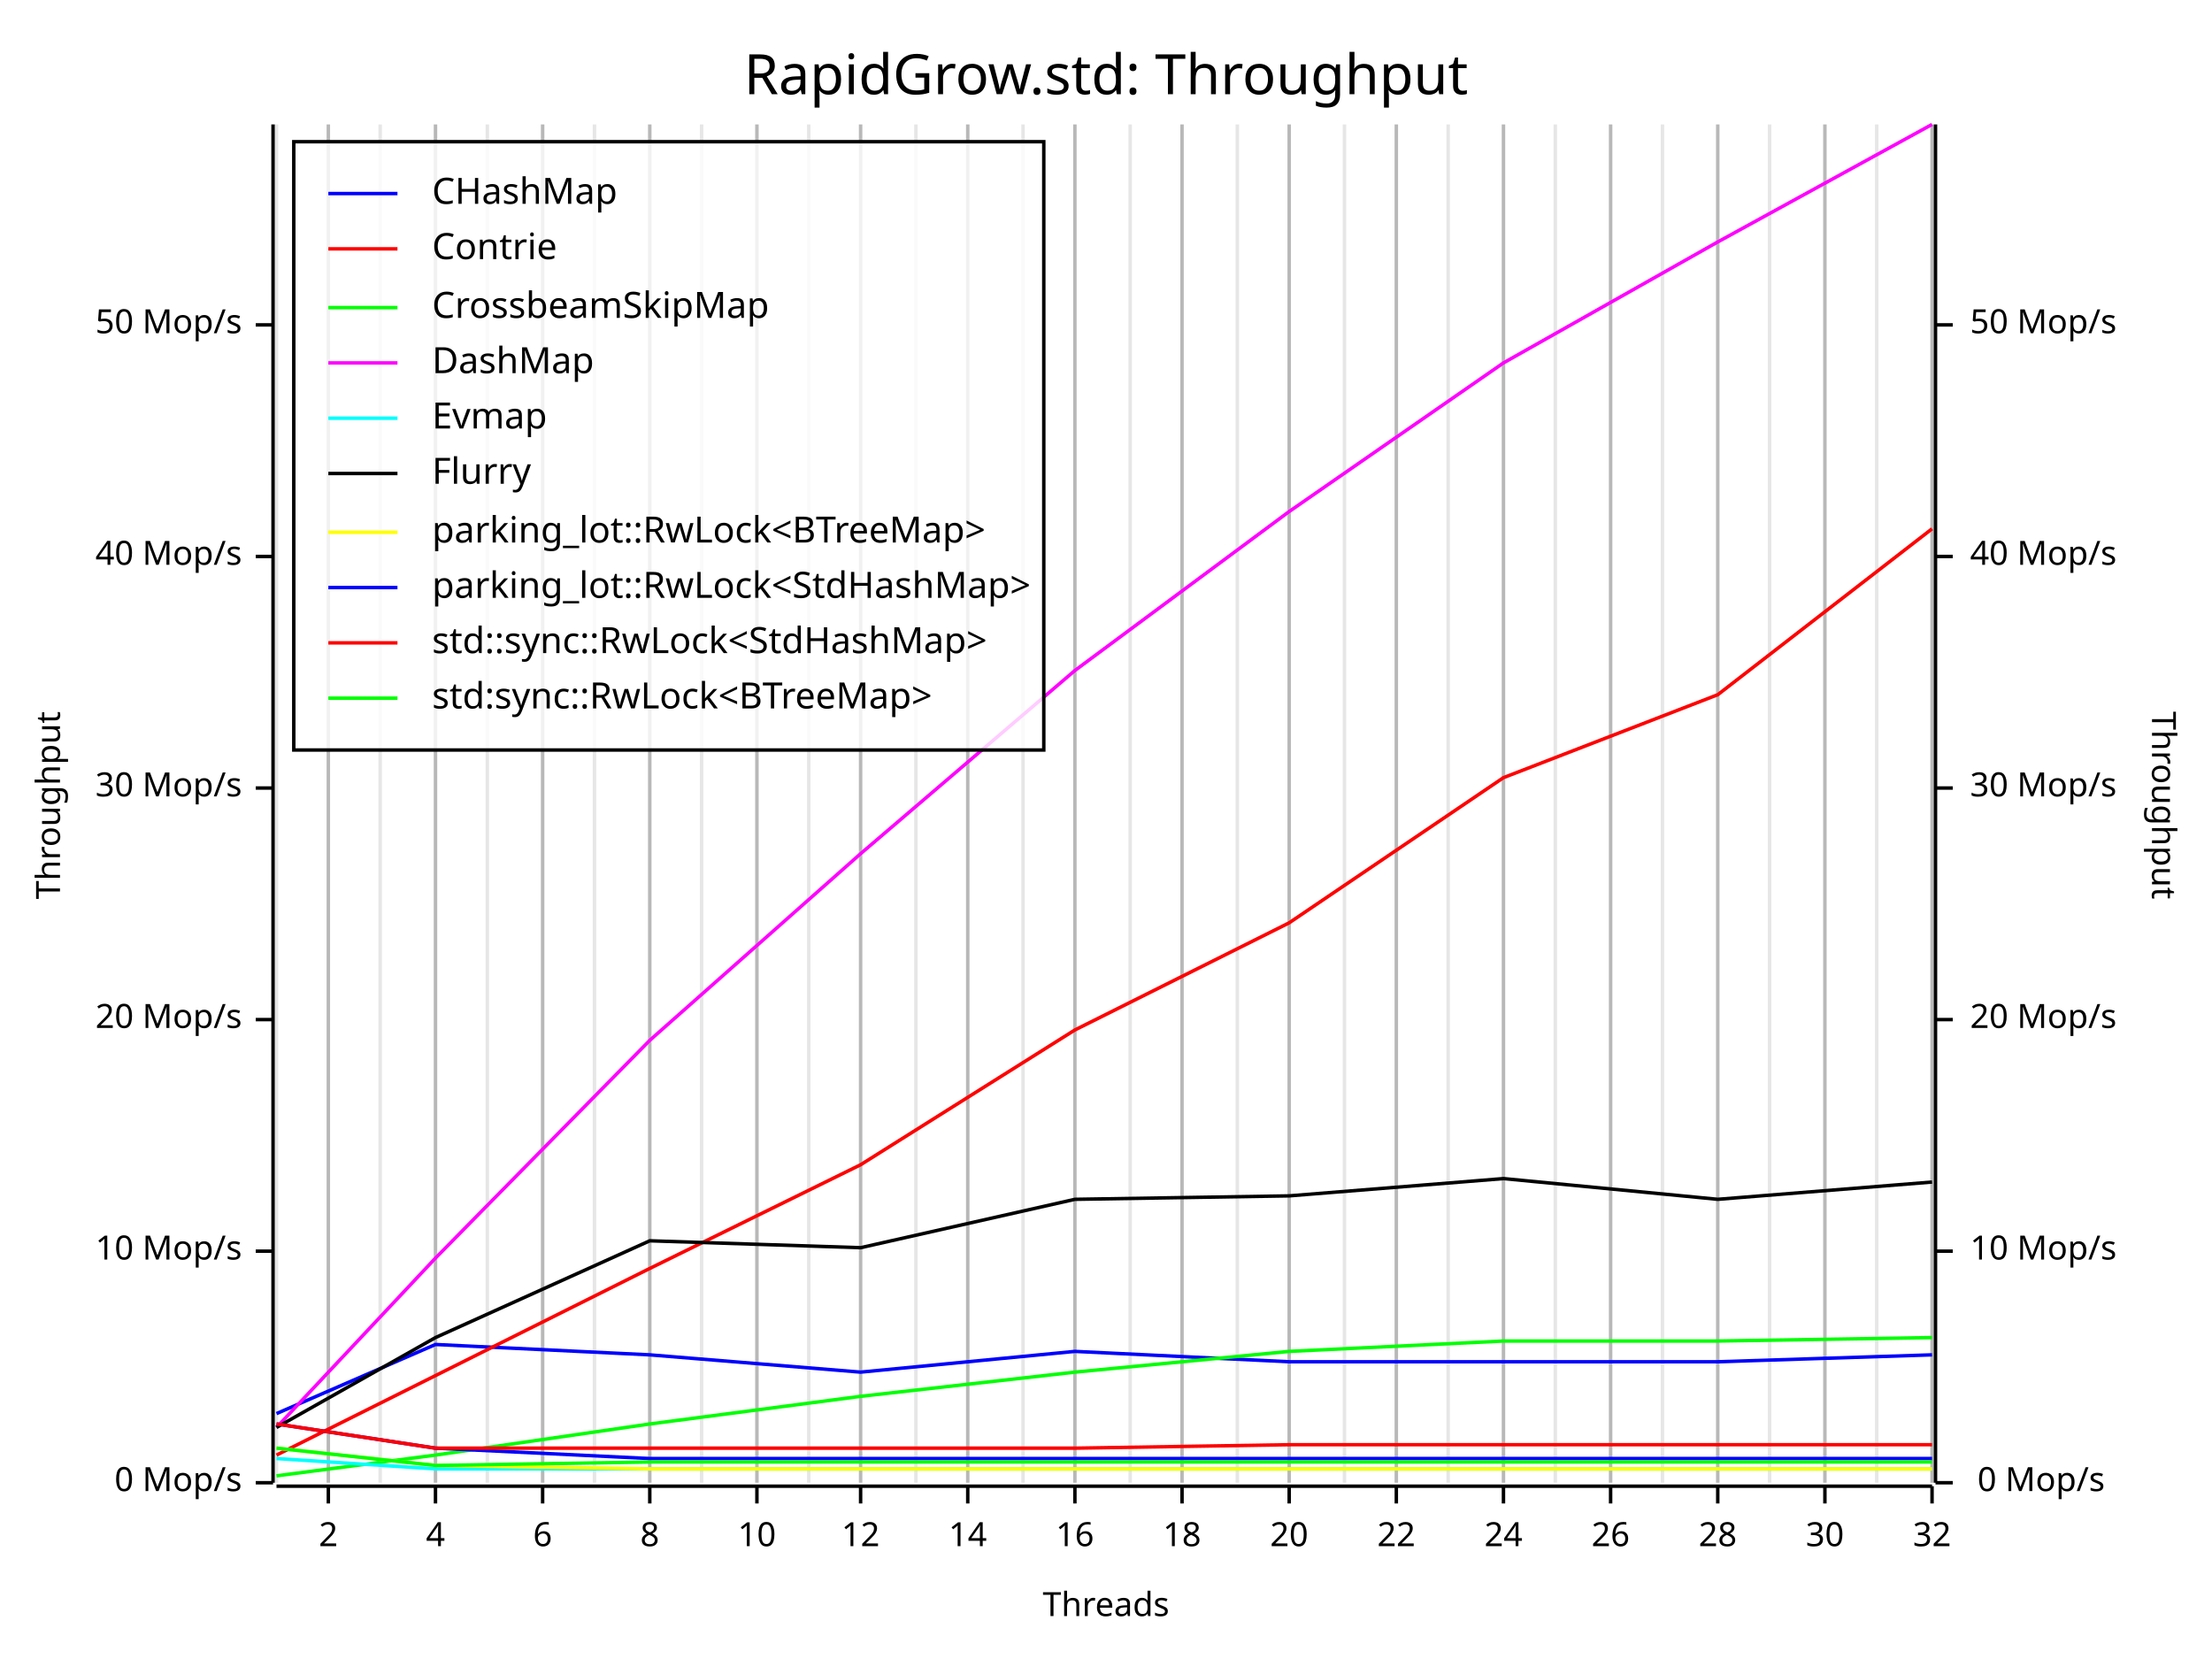
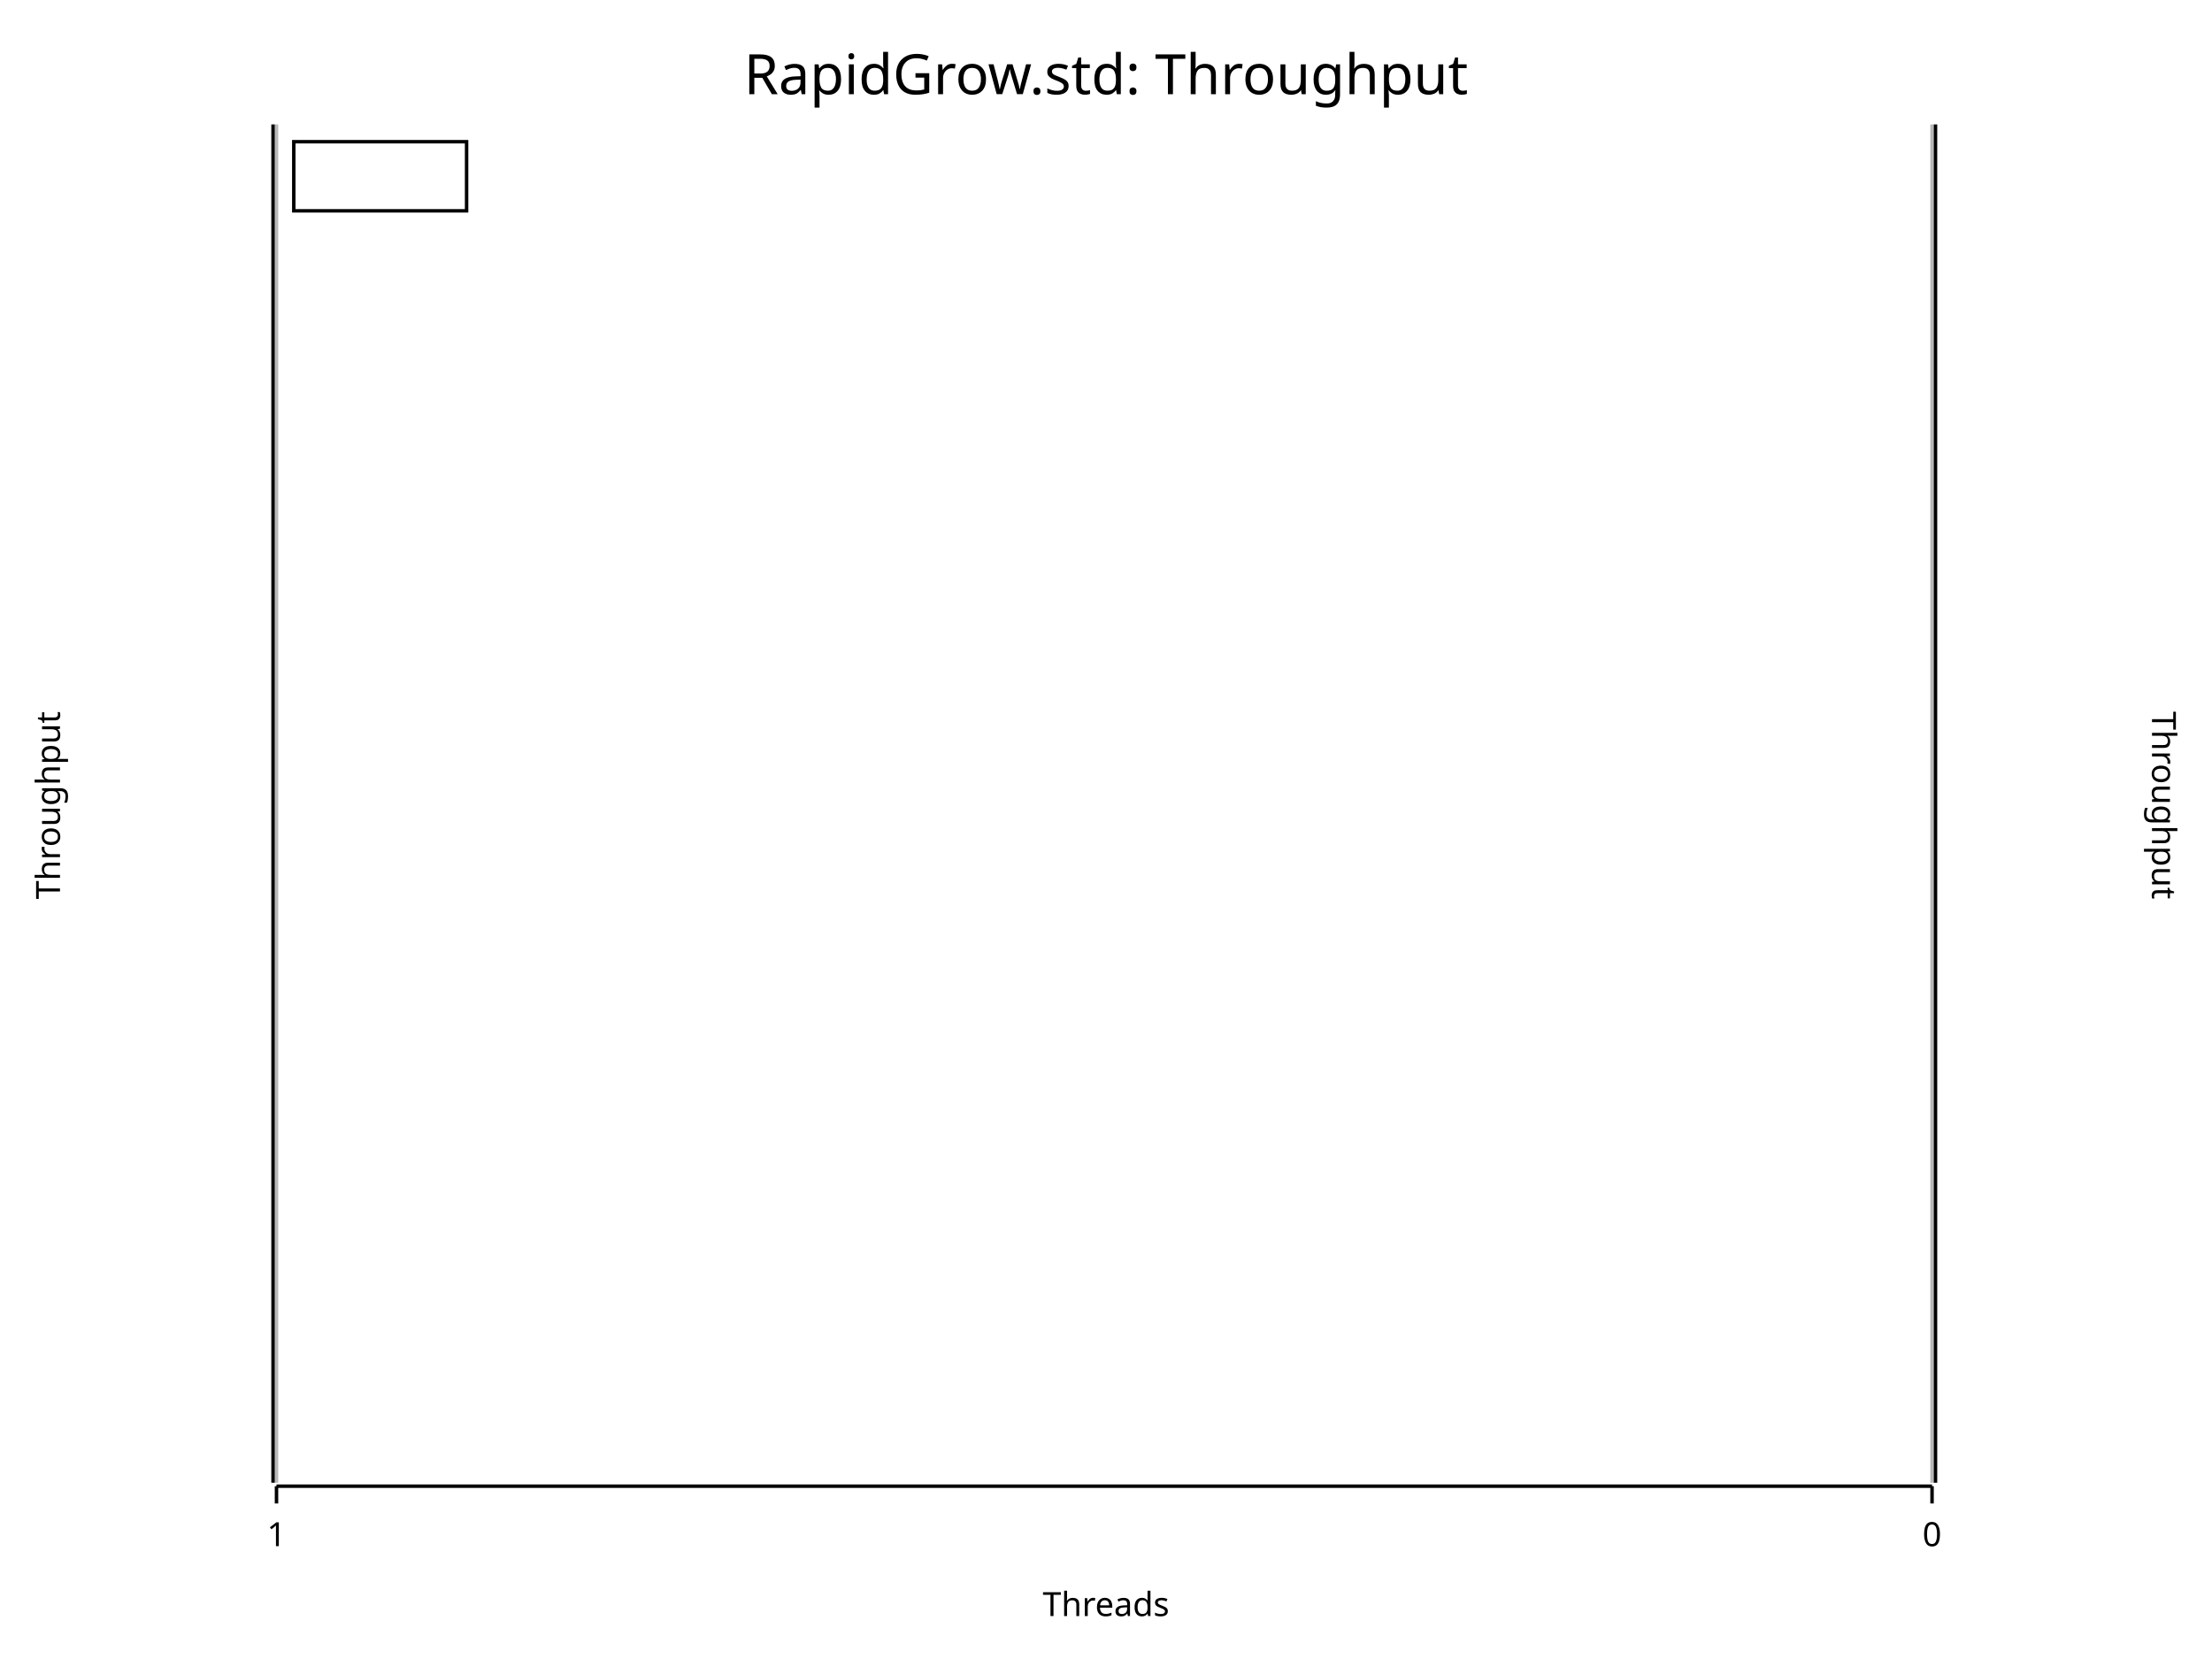
<svg xmlns="http://www.w3.org/2000/svg" width="640" height="480" viewBox="0 0 640 480">
  <rect x="0" y="0" width="640" height="480" opacity="1" fill="#FFFFFF" stroke="none" />
  <text x="320" y="15" dy="0.76em" text-anchor="middle" font-family="Fira Code" font-size="16.129" opacity="1" fill="#000000">
RapidGrow.std: Throughput
</text>
+   <line opacity="0.1" stroke="#000000" stroke-width="1" x1="559" y1="429" x2="559" y2="36" />
  <line opacity="0.1" stroke="#000000" stroke-width="1" x1="80" y1="429" x2="80" y2="36" />
-   <line opacity="0.1" stroke="#000000" stroke-width="1" x1="95" y1="429" x2="95" y2="36" />
-   <line opacity="0.1" stroke="#000000" stroke-width="1" x1="110" y1="429" x2="110" y2="36" />
-   <line opacity="0.1" stroke="#000000" stroke-width="1" x1="126" y1="429" x2="126" y2="36" />
-   <line opacity="0.1" stroke="#000000" stroke-width="1" x1="141" y1="429" x2="141" y2="36" />
-   <line opacity="0.1" stroke="#000000" stroke-width="1" x1="157" y1="429" x2="157" y2="36" />
-   <line opacity="0.1" stroke="#000000" stroke-width="1" x1="172" y1="429" x2="172" y2="36" />
-   <line opacity="0.1" stroke="#000000" stroke-width="1" x1="188" y1="429" x2="188" y2="36" />
-   <line opacity="0.1" stroke="#000000" stroke-width="1" x1="203" y1="429" x2="203" y2="36" />
-   <line opacity="0.1" stroke="#000000" stroke-width="1" x1="219" y1="429" x2="219" y2="36" />
-   <line opacity="0.1" stroke="#000000" stroke-width="1" x1="234" y1="429" x2="234" y2="36" />
-   <line opacity="0.1" stroke="#000000" stroke-width="1" x1="249" y1="429" x2="249" y2="36" />
-   <line opacity="0.1" stroke="#000000" stroke-width="1" x1="265" y1="429" x2="265" y2="36" />
-   <line opacity="0.1" stroke="#000000" stroke-width="1" x1="280" y1="429" x2="280" y2="36" />
-   <line opacity="0.1" stroke="#000000" stroke-width="1" x1="296" y1="429" x2="296" y2="36" />
-   <line opacity="0.1" stroke="#000000" stroke-width="1" x1="311" y1="429" x2="311" y2="36" />
-   <line opacity="0.1" stroke="#000000" stroke-width="1" x1="327" y1="429" x2="327" y2="36" />
-   <line opacity="0.1" stroke="#000000" stroke-width="1" x1="342" y1="429" x2="342" y2="36" />
-   <line opacity="0.1" stroke="#000000" stroke-width="1" x1="358" y1="429" x2="358" y2="36" />
-   <line opacity="0.1" stroke="#000000" stroke-width="1" x1="373" y1="429" x2="373" y2="36" />
-   <line opacity="0.1" stroke="#000000" stroke-width="1" x1="389" y1="429" x2="389" y2="36" />
-   <line opacity="0.1" stroke="#000000" stroke-width="1" x1="404" y1="429" x2="404" y2="36" />
-   <line opacity="0.1" stroke="#000000" stroke-width="1" x1="419" y1="429" x2="419" y2="36" />
-   <line opacity="0.1" stroke="#000000" stroke-width="1" x1="435" y1="429" x2="435" y2="36" />
-   <line opacity="0.1" stroke="#000000" stroke-width="1" x1="450" y1="429" x2="450" y2="36" />
-   <line opacity="0.1" stroke="#000000" stroke-width="1" x1="466" y1="429" x2="466" y2="36" />
-   <line opacity="0.1" stroke="#000000" stroke-width="1" x1="481" y1="429" x2="481" y2="36" />
-   <line opacity="0.1" stroke="#000000" stroke-width="1" x1="497" y1="429" x2="497" y2="36" />
-   <line opacity="0.1" stroke="#000000" stroke-width="1" x1="512" y1="429" x2="512" y2="36" />
-   <line opacity="0.1" stroke="#000000" stroke-width="1" x1="528" y1="429" x2="528" y2="36" />
-   <line opacity="0.1" stroke="#000000" stroke-width="1" x1="543" y1="429" x2="543" y2="36" />
-   <line opacity="0.1" stroke="#000000" stroke-width="1" x1="559" y1="429" x2="559" y2="36" />
  <text x="10" y="233" dy="0.76em" text-anchor="middle" font-family="sans-serif" font-size="9.677" opacity="1" fill="#000000" transform="rotate(270, 10, 233)">
Throughput
</text>
  <text x="320" y="470" dy="-0.5ex" text-anchor="middle" font-family="sans-serif" font-size="9.677" opacity="1" fill="#000000">
Threads
</text>
  <text x="630" y="233" dy="0.76em" text-anchor="middle" font-family="sans-serif" font-size="9.677" opacity="1" fill="#000000" transform="rotate(90, 630, 233)">
Throughput
</text>
-   <line opacity="0.2" stroke="#000000" stroke-width="1" x1="95" y1="429" x2="95" y2="36" />
-   <line opacity="0.2" stroke="#000000" stroke-width="1" x1="126" y1="429" x2="126" y2="36" />
-   <line opacity="0.2" stroke="#000000" stroke-width="1" x1="157" y1="429" x2="157" y2="36" />
-   <line opacity="0.2" stroke="#000000" stroke-width="1" x1="188" y1="429" x2="188" y2="36" />
-   <line opacity="0.2" stroke="#000000" stroke-width="1" x1="219" y1="429" x2="219" y2="36" />
-   <line opacity="0.2" stroke="#000000" stroke-width="1" x1="249" y1="429" x2="249" y2="36" />
-   <line opacity="0.2" stroke="#000000" stroke-width="1" x1="280" y1="429" x2="280" y2="36" />
-   <line opacity="0.2" stroke="#000000" stroke-width="1" x1="311" y1="429" x2="311" y2="36" />
-   <line opacity="0.2" stroke="#000000" stroke-width="1" x1="342" y1="429" x2="342" y2="36" />
-   <line opacity="0.2" stroke="#000000" stroke-width="1" x1="373" y1="429" x2="373" y2="36" />
-   <line opacity="0.2" stroke="#000000" stroke-width="1" x1="404" y1="429" x2="404" y2="36" />
-   <line opacity="0.2" stroke="#000000" stroke-width="1" x1="435" y1="429" x2="435" y2="36" />
-   <line opacity="0.2" stroke="#000000" stroke-width="1" x1="466" y1="429" x2="466" y2="36" />
-   <line opacity="0.2" stroke="#000000" stroke-width="1" x1="497" y1="429" x2="497" y2="36" />
-   <line opacity="0.2" stroke="#000000" stroke-width="1" x1="528" y1="429" x2="528" y2="36" />
  <line opacity="0.2" stroke="#000000" stroke-width="1" x1="559" y1="429" x2="559" y2="36" />
+   <line opacity="0.2" stroke="#000000" stroke-width="1" x1="80" y1="429" x2="80" y2="36" />
  <polyline fill="none" opacity="1" stroke="#000000" stroke-width="1" points="79,36 79,429 " />
-   <text x="70" y="429" dy="0.5ex" text-anchor="end" font-family="sans-serif" font-size="9.677" opacity="1" fill="#000000">
- 0 Mop/s
- </text>
-   <polyline fill="none" opacity="1" stroke="#000000" stroke-width="1" points="74,429 79,429 " />
-   <text x="70" y="362" dy="0.5ex" text-anchor="end" font-family="sans-serif" font-size="9.677" opacity="1" fill="#000000">
- 10 Mop/s
- </text>
-   <polyline fill="none" opacity="1" stroke="#000000" stroke-width="1" points="74,362 79,362 " />
-   <text x="70" y="295" dy="0.5ex" text-anchor="end" font-family="sans-serif" font-size="9.677" opacity="1" fill="#000000">
- 20 Mop/s
- </text>
-   <polyline fill="none" opacity="1" stroke="#000000" stroke-width="1" points="74,295 79,295 " />
-   <text x="70" y="228" dy="0.5ex" text-anchor="end" font-family="sans-serif" font-size="9.677" opacity="1" fill="#000000">
- 30 Mop/s
- </text>
-   <polyline fill="none" opacity="1" stroke="#000000" stroke-width="1" points="74,228 79,228 " />
-   <text x="70" y="161" dy="0.5ex" text-anchor="end" font-family="sans-serif" font-size="9.677" opacity="1" fill="#000000">
- 40 Mop/s
- </text>
-   <polyline fill="none" opacity="1" stroke="#000000" stroke-width="1" points="74,161 79,161 " />
-   <text x="70" y="94" dy="0.5ex" text-anchor="end" font-family="sans-serif" font-size="9.677" opacity="1" fill="#000000">
- 50 Mop/s
- </text>
-   <polyline fill="none" opacity="1" stroke="#000000" stroke-width="1" points="74,94 79,94 " />
  <polyline fill="none" opacity="1" stroke="#000000" stroke-width="1" points="80,430 559,430 " />
-   <text x="95" y="440" dy="0.76em" text-anchor="middle" font-family="sans-serif" font-size="9.677" opacity="1" fill="#000000">
- 2
- </text>
-   <polyline fill="none" opacity="1" stroke="#000000" stroke-width="1" points="95,430 95,435 " />
-   <text x="126" y="440" dy="0.76em" text-anchor="middle" font-family="sans-serif" font-size="9.677" opacity="1" fill="#000000">
- 4
- </text>
-   <polyline fill="none" opacity="1" stroke="#000000" stroke-width="1" points="126,430 126,435 " />
-   <text x="157" y="440" dy="0.76em" text-anchor="middle" font-family="sans-serif" font-size="9.677" opacity="1" fill="#000000">
- 6
- </text>
-   <polyline fill="none" opacity="1" stroke="#000000" stroke-width="1" points="157,430 157,435 " />
-   <text x="188" y="440" dy="0.76em" text-anchor="middle" font-family="sans-serif" font-size="9.677" opacity="1" fill="#000000">
- 8
- </text>
-   <polyline fill="none" opacity="1" stroke="#000000" stroke-width="1" points="188,430 188,435 " />
-   <text x="219" y="440" dy="0.76em" text-anchor="middle" font-family="sans-serif" font-size="9.677" opacity="1" fill="#000000">
- 10
- </text>
-   <polyline fill="none" opacity="1" stroke="#000000" stroke-width="1" points="219,430 219,435 " />
-   <text x="249" y="440" dy="0.76em" text-anchor="middle" font-family="sans-serif" font-size="9.677" opacity="1" fill="#000000">
- 12
- </text>
-   <polyline fill="none" opacity="1" stroke="#000000" stroke-width="1" points="249,430 249,435 " />
-   <text x="280" y="440" dy="0.76em" text-anchor="middle" font-family="sans-serif" font-size="9.677" opacity="1" fill="#000000">
- 14
- </text>
-   <polyline fill="none" opacity="1" stroke="#000000" stroke-width="1" points="280,430 280,435 " />
-   <text x="311" y="440" dy="0.76em" text-anchor="middle" font-family="sans-serif" font-size="9.677" opacity="1" fill="#000000">
- 16
- </text>
-   <polyline fill="none" opacity="1" stroke="#000000" stroke-width="1" points="311,430 311,435 " />
-   <text x="342" y="440" dy="0.76em" text-anchor="middle" font-family="sans-serif" font-size="9.677" opacity="1" fill="#000000">
- 18
- </text>
-   <polyline fill="none" opacity="1" stroke="#000000" stroke-width="1" points="342,430 342,435 " />
-   <text x="373" y="440" dy="0.76em" text-anchor="middle" font-family="sans-serif" font-size="9.677" opacity="1" fill="#000000">
- 20
- </text>
-   <polyline fill="none" opacity="1" stroke="#000000" stroke-width="1" points="373,430 373,435 " />
-   <text x="404" y="440" dy="0.76em" text-anchor="middle" font-family="sans-serif" font-size="9.677" opacity="1" fill="#000000">
- 22
- </text>
-   <polyline fill="none" opacity="1" stroke="#000000" stroke-width="1" points="404,430 404,435 " />
-   <text x="435" y="440" dy="0.76em" text-anchor="middle" font-family="sans-serif" font-size="9.677" opacity="1" fill="#000000">
- 24
- </text>
-   <polyline fill="none" opacity="1" stroke="#000000" stroke-width="1" points="435,430 435,435 " />
-   <text x="466" y="440" dy="0.76em" text-anchor="middle" font-family="sans-serif" font-size="9.677" opacity="1" fill="#000000">
- 26
- </text>
-   <polyline fill="none" opacity="1" stroke="#000000" stroke-width="1" points="466,430 466,435 " />
-   <text x="497" y="440" dy="0.76em" text-anchor="middle" font-family="sans-serif" font-size="9.677" opacity="1" fill="#000000">
- 28
- </text>
-   <polyline fill="none" opacity="1" stroke="#000000" stroke-width="1" points="497,430 497,435 " />
-   <text x="528" y="440" dy="0.76em" text-anchor="middle" font-family="sans-serif" font-size="9.677" opacity="1" fill="#000000">
- 30
- </text>
-   <polyline fill="none" opacity="1" stroke="#000000" stroke-width="1" points="528,430 528,435 " />
  <text x="559" y="440" dy="0.76em" text-anchor="middle" font-family="sans-serif" font-size="9.677" opacity="1" fill="#000000">
- 32
+ 0
</text>
  <polyline fill="none" opacity="1" stroke="#000000" stroke-width="1" points="559,430 559,435 " />
+   <text x="80" y="440" dy="0.76em" text-anchor="middle" font-family="sans-serif" font-size="9.677" opacity="1" fill="#000000">
+ 1
+ </text>
+   <polyline fill="none" opacity="1" stroke="#000000" stroke-width="1" points="80,430 80,435 " />
  <polyline fill="none" opacity="1" stroke="#000000" stroke-width="1" points="560,36 560,429 " />
-   <text x="609" y="429" dy="0.5ex" text-anchor="end" font-family="sans-serif" font-size="9.677" opacity="1" fill="#000000">
- 0 Mop/s
- </text>
-   <polyline fill="none" opacity="1" stroke="#000000" stroke-width="1" points="560,429 565,429 " />
-   <text x="570" y="362" dy="0.5ex" text-anchor="start" font-family="sans-serif" font-size="9.677" opacity="1" fill="#000000">
- 10 Mop/s
- </text>
-   <polyline fill="none" opacity="1" stroke="#000000" stroke-width="1" points="560,362 565,362 " />
-   <text x="570" y="295" dy="0.5ex" text-anchor="start" font-family="sans-serif" font-size="9.677" opacity="1" fill="#000000">
- 20 Mop/s
- </text>
-   <polyline fill="none" opacity="1" stroke="#000000" stroke-width="1" points="560,295 565,295 " />
-   <text x="570" y="228" dy="0.5ex" text-anchor="start" font-family="sans-serif" font-size="9.677" opacity="1" fill="#000000">
- 30 Mop/s
- </text>
-   <polyline fill="none" opacity="1" stroke="#000000" stroke-width="1" points="560,228 565,228 " />
-   <text x="570" y="161" dy="0.5ex" text-anchor="start" font-family="sans-serif" font-size="9.677" opacity="1" fill="#000000">
- 40 Mop/s
- </text>
-   <polyline fill="none" opacity="1" stroke="#000000" stroke-width="1" points="560,161 565,161 " />
-   <text x="570" y="94" dy="0.5ex" text-anchor="start" font-family="sans-serif" font-size="9.677" opacity="1" fill="#000000">
- 50 Mop/s
- </text>
-   <polyline fill="none" opacity="1" stroke="#000000" stroke-width="1" points="560,94 565,94 " />
-   <polyline fill="none" opacity="1" stroke="#0000FF" stroke-width="1" points="80,409 126,389 188,392 249,397 311,391 373,394 435,394 497,394 559,392 " />
-   <polyline fill="none" opacity="1" stroke="#FF0000" stroke-width="1" points="80,421 126,398 188,367 249,337 311,298 373,267 435,225 497,201 559,153 " />
-   <polyline fill="none" opacity="1" stroke="#00FF00" stroke-width="1" points="80,427 126,421 188,412 249,404 311,397 373,391 435,388 497,388 559,387 " />
-   <polyline fill="none" opacity="1" stroke="#FF00FF" stroke-width="1" points="80,413 126,364 188,301 249,247 311,194 373,148 435,105 497,70 559,36 " />
-   <polyline fill="none" opacity="1" stroke="#00FFFF" stroke-width="1" points="80,422 126,425 188,425 249,425 311,425 373,425 435,425 497,425 559,425 " />
-   <polyline fill="none" opacity="1" stroke="#000000" stroke-width="1" points="80,413 126,387 188,359 249,361 311,347 373,346 435,341 497,347 559,342 " />
-   <polyline fill="none" opacity="1" stroke="#FFFF00" stroke-width="1" points="80,419 126,424 188,425 249,425 311,425 373,425 435,425 497,425 559,425 " />
-   <polyline fill="none" opacity="1" stroke="#0000FF" stroke-width="1" points="80,412 126,419 188,422 249,422 311,422 373,422 435,422 497,422 559,422 " />
-   <polyline fill="none" opacity="1" stroke="#FF0000" stroke-width="1" points="80,412 126,419 188,419 249,419 311,419 373,418 435,418 497,418 559,418 " />
-   <polyline fill="none" opacity="1" stroke="#00FF00" stroke-width="1" points="80,419 126,424 188,423 249,423 311,423 373,423 435,423 497,423 559,423 " />
-   <rect x="85" y="41" width="217" height="176" opacity="0.8" fill="#FFFFFF" stroke="none" />
-   <rect x="85" y="41" width="217" height="176" opacity="1" fill="none" stroke="#000000" />
-   <text x="125" y="51" dy="0.76em" text-anchor="start" font-family="Fira Code" font-size="10.484" opacity="1" fill="#000000">
- CHashMap
- </text>
-   <text x="125" y="67" dy="0.76em" text-anchor="start" font-family="Fira Code" font-size="10.484" opacity="1" fill="#000000">
- Contrie
- </text>
-   <text x="125" y="84" dy="0.76em" text-anchor="start" font-family="Fira Code" font-size="10.484" opacity="1" fill="#000000">
- CrossbeamSkipMap
- </text>
-   <text x="125" y="100" dy="0.76em" text-anchor="start" font-family="Fira Code" font-size="10.484" opacity="1" fill="#000000">
- DashMap
- </text>
-   <text x="125" y="116" dy="0.76em" text-anchor="start" font-family="Fira Code" font-size="10.484" opacity="1" fill="#000000">
- Evmap
- </text>
-   <text x="125" y="132" dy="0.76em" text-anchor="start" font-family="Fira Code" font-size="10.484" opacity="1" fill="#000000">
- Flurry
- </text>
-   <text x="125" y="149" dy="0.76em" text-anchor="start" font-family="Fira Code" font-size="10.484" opacity="1" fill="#000000">
- parking_lot::RwLock&lt;BTreeMap&gt;
- </text>
-   <text x="125" y="165" dy="0.76em" text-anchor="start" font-family="Fira Code" font-size="10.484" opacity="1" fill="#000000">
- parking_lot::RwLock&lt;StdHashMap&gt;
- </text>
-   <text x="125" y="181" dy="0.76em" text-anchor="start" font-family="Fira Code" font-size="10.484" opacity="1" fill="#000000">
- std::sync::RwLock&lt;StdHashMap&gt;
- </text>
-   <text x="125" y="197" dy="0.76em" text-anchor="start" font-family="Fira Code" font-size="10.484" opacity="1" fill="#000000">
- std:sync::RwLock&lt;BTreeMap&gt;
- </text>
-   <polyline fill="none" opacity="1" stroke="#0000FF" stroke-width="1" points="95,56 115,56 " />
-   <polyline fill="none" opacity="1" stroke="#FF0000" stroke-width="1" points="95,72 115,72 " />
-   <polyline fill="none" opacity="1" stroke="#00FF00" stroke-width="1" points="95,89 115,89 " />
-   <polyline fill="none" opacity="1" stroke="#FF00FF" stroke-width="1" points="95,105 115,105 " />
-   <polyline fill="none" opacity="1" stroke="#00FFFF" stroke-width="1" points="95,121 115,121 " />
-   <polyline fill="none" opacity="1" stroke="#000000" stroke-width="1" points="95,137 115,137 " />
-   <polyline fill="none" opacity="1" stroke="#FFFF00" stroke-width="1" points="95,154 115,154 " />
-   <polyline fill="none" opacity="1" stroke="#0000FF" stroke-width="1" points="95,170 115,170 " />
-   <polyline fill="none" opacity="1" stroke="#FF0000" stroke-width="1" points="95,186 115,186 " />
-   <polyline fill="none" opacity="1" stroke="#00FF00" stroke-width="1" points="95,202 115,202 " />
+   <rect x="85" y="41" width="50" height="20" opacity="0.8" fill="#FFFFFF" stroke="none" />
+   <rect x="85" y="41" width="50" height="20" opacity="1" fill="none" stroke="#000000" />
</svg>
